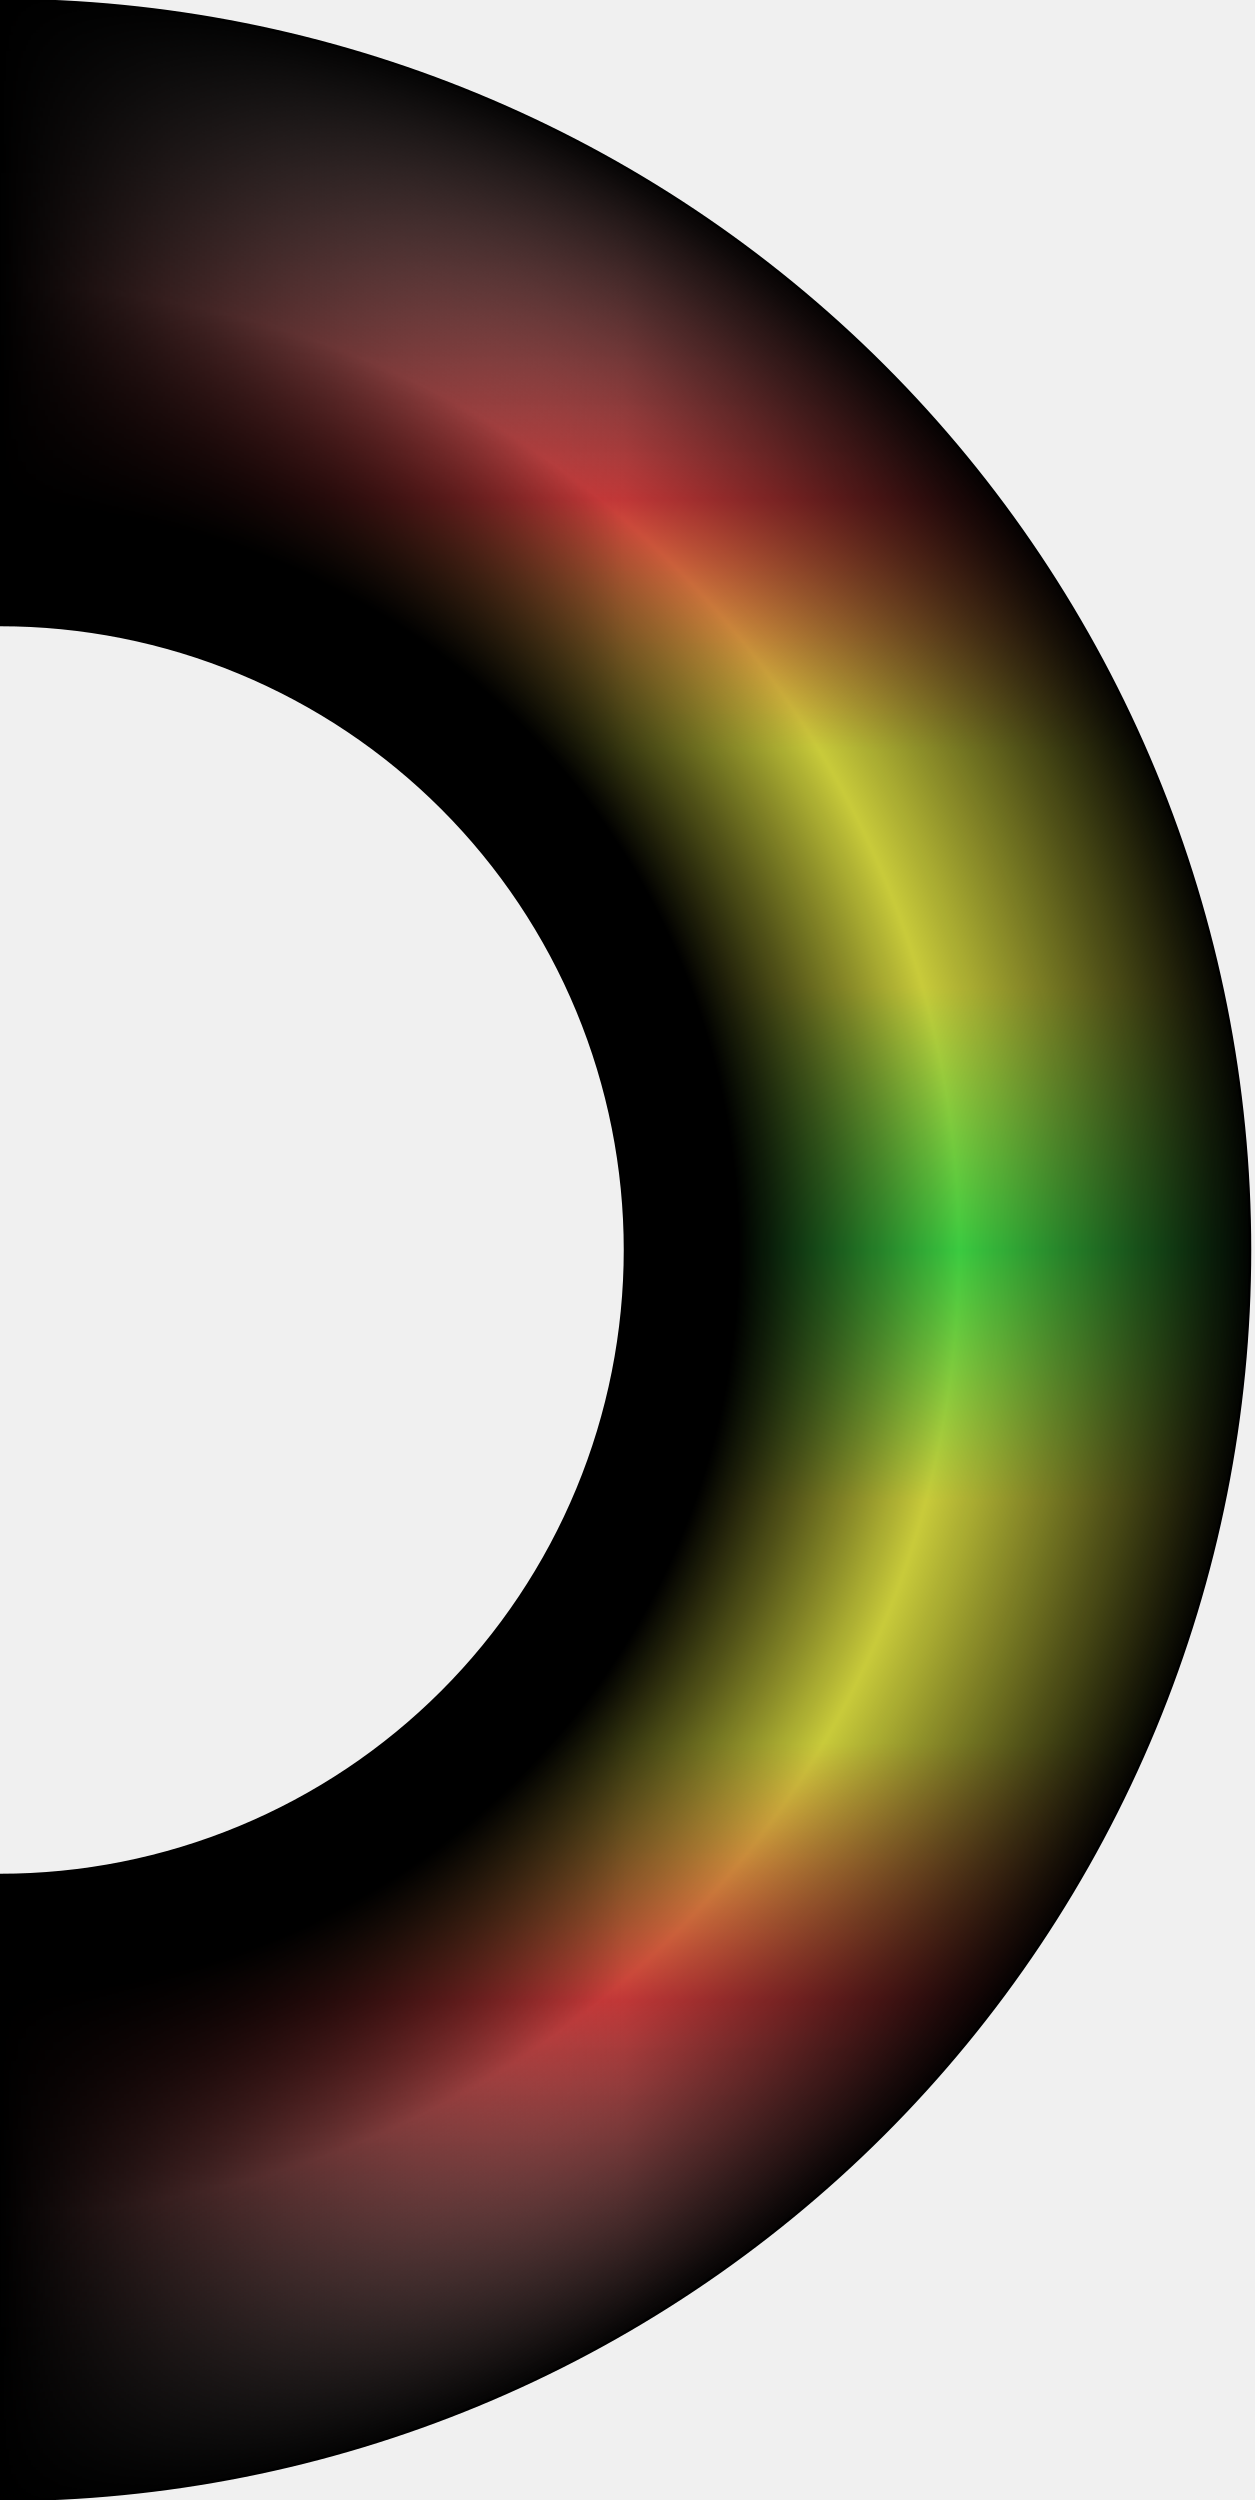
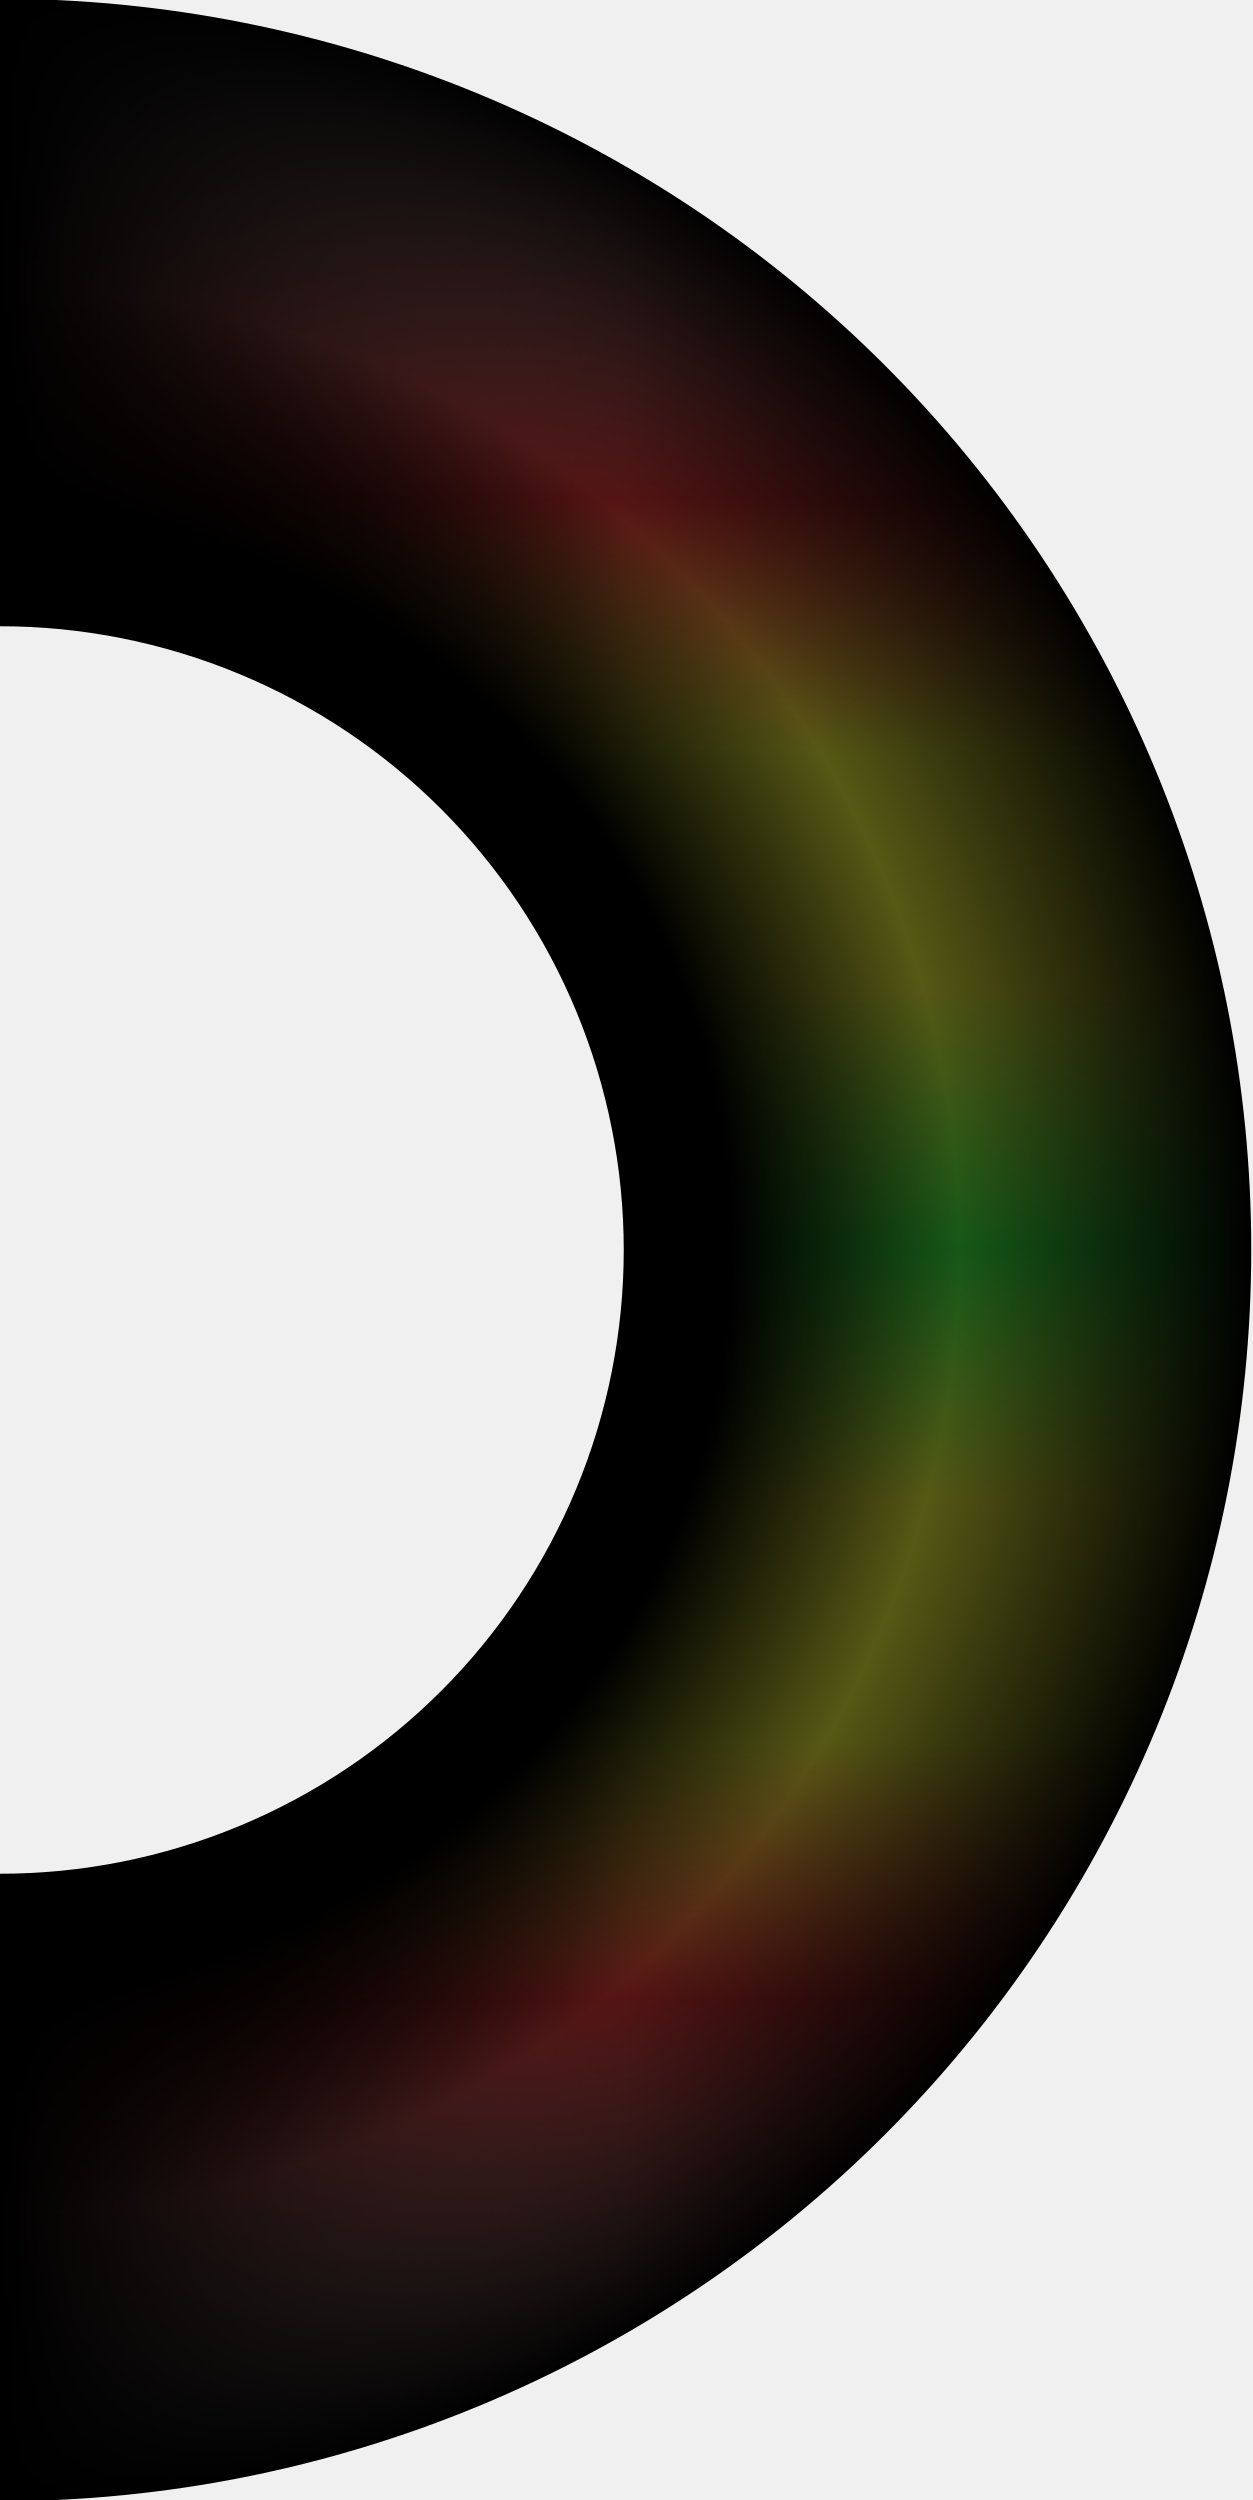
- <svg xmlns="http://www.w3.org/2000/svg" width="502" height="1000" viewBox="0 0 502 1000" fill="none">
-   <g clip-path="url(#clip0_2_27)">
-     <path d="M0 1000C65.661 1000 130.679 987.067 191.342 961.94C252.005 936.812 307.124 899.983 353.553 853.553C399.983 807.124 436.812 752.004 461.94 691.342C487.067 630.679 500 565.661 500 500C500 434.339 487.067 369.321 461.94 308.658C436.812 247.995 399.983 192.876 353.553 146.447C307.124 100.017 252.004 63.188 191.342 38.06C130.679 12.933 65.661 -5.74026e-06 -4.37114e-05 0L-2.18557e-05 250C32.83 250 65.339 256.466 95.671 269.03C126.002 281.594 153.562 300.009 176.777 323.223C199.991 346.438 218.406 373.998 230.97 404.329C243.534 434.661 250 467.17 250 500C250 532.83 243.534 565.339 230.97 595.671C218.406 626.002 199.991 653.562 176.777 676.777C153.562 699.991 126.002 718.406 95.671 730.97C65.34 743.534 32.831 750 0 750V1000Z" fill="url(#paint0_linear_2_27)" fill-opacity="0.7" />
-     <path d="M0 1000C65.661 1000 130.679 987.067 191.342 961.94C252.005 936.812 307.124 899.983 353.553 853.553C399.983 807.124 436.812 752.004 461.94 691.342C487.067 630.679 500 565.661 500 500C500 434.339 487.067 369.321 461.94 308.658C436.812 247.995 399.983 192.876 353.553 146.447C307.124 100.017 252.004 63.188 191.342 38.06C130.679 12.933 65.661 -5.74026e-06 -4.37114e-05 0L-2.18557e-05 250C32.83 250 65.339 256.466 95.671 269.03C126.002 281.594 153.562 300.009 176.777 323.223C199.991 346.438 218.406 373.998 230.97 404.329C243.534 434.661 250 467.17 250 500C250 532.83 243.534 565.339 230.97 595.671C218.406 626.002 199.991 653.562 176.777 676.777C153.562 699.991 126.002 718.406 95.671 730.97C65.34 743.534 32.831 750 0 750V1000Z" fill="url(#paint1_linear_2_27)" />
-     <path d="M0 1000C65.661 1000 130.679 987.067 191.342 961.94C252.005 936.812 307.124 899.983 353.553 853.553C399.983 807.124 436.812 752.004 461.94 691.342C487.067 630.679 500 565.661 500 500C500 434.339 487.067 369.321 461.94 308.658C436.812 247.995 399.983 192.876 353.553 146.447C307.124 100.017 252.004 63.188 191.342 38.06C130.679 12.933 65.661 -5.74026e-06 -4.37114e-05 0L-2.18557e-05 250C32.83 250 65.339 256.466 95.671 269.03C126.002 281.594 153.562 300.009 176.777 323.223C199.991 346.438 218.406 373.998 230.97 404.329C243.534 434.661 250 467.17 250 500C250 532.83 243.534 565.339 230.97 595.671C218.406 626.002 199.991 653.562 176.777 676.777C153.562 699.991 126.002 718.406 95.671 730.97C65.34 743.534 32.831 750 0 750V1000Z" fill="url(#paint2_radial_2_27)" />
-     <path d="M0 1000C65.661 1000 130.679 987.067 191.342 961.94C252.005 936.812 307.124 899.983 353.553 853.553C399.983 807.124 436.812 752.004 461.94 691.342C487.067 630.679 500 565.661 500 500C500 434.339 487.067 369.321 461.94 308.658C436.812 247.995 399.983 192.876 353.553 146.447C307.124 100.017 252.004 63.188 191.342 38.06C130.679 12.933 65.661 -5.74026e-06 -4.37114e-05 0L-2.18557e-05 250C32.83 250 65.339 256.466 95.671 269.03C126.002 281.594 153.562 300.009 176.777 323.223C199.991 346.438 218.406 373.998 230.97 404.329C243.534 434.661 250 467.17 250 500C250 532.83 243.534 565.339 230.97 595.671C218.406 626.002 199.991 653.562 176.777 676.777C153.562 699.991 126.002 718.406 95.671 730.97C65.34 743.534 32.831 750 0 750V1000Z" stroke="black" />
-   </g>
+ <svg xmlns="http://www.w3.org/2000/svg" width="501" height="1000" viewBox="0 0 501 1000" fill="none">
+   <path d="M0 1000C65.661 1000 130.679 987.067 191.342 961.94C252.005 936.812 307.124 899.983 353.553 853.553C399.983 807.124 436.812 752.005 461.94 691.342C487.067 630.679 500 565.661 500 500C500 434.339 487.067 369.321 461.94 308.658C436.812 247.995 399.983 192.876 353.553 146.447C307.124 100.017 252.004 63.188 191.342 38.06C130.679 12.933 65.661 -5.74026e-06 -3.05176e-05 0V250C32.83 250 65.339 256.466 95.671 269.03C126.002 281.594 153.562 300.009 176.777 323.223C199.991 346.438 218.406 373.998 230.97 404.329C243.534 434.661 250 467.17 250 500C250 532.83 243.534 565.339 230.97 595.671C218.406 626.002 199.991 653.562 176.777 676.777C153.562 699.991 126.002 718.406 95.671 730.97C65.34 743.534 32.831 750 0 750V1000Z" fill="url(#paint0_linear_2_38)" fill-opacity="0.75" />
+   <path d="M0 1000C65.661 1000 130.679 987.067 191.342 961.94C252.005 936.812 307.124 899.983 353.553 853.553C399.983 807.124 436.812 752.005 461.94 691.342C487.067 630.679 500 565.661 500 500C500 434.339 487.067 369.321 461.94 308.658C436.812 247.995 399.983 192.876 353.553 146.447C307.124 100.017 252.004 63.188 191.342 38.06C130.679 12.933 65.661 -5.74026e-06 -3.05176e-05 0V250C32.83 250 65.339 256.466 95.671 269.03C126.002 281.594 153.562 300.009 176.777 323.223C199.991 346.438 218.406 373.998 230.97 404.329C243.534 434.661 250 467.17 250 500C250 532.83 243.534 565.339 230.97 595.671C218.406 626.002 199.991 653.562 176.777 676.777C153.562 699.991 126.002 718.406 95.671 730.97C65.34 743.534 32.831 750 0 750V1000Z" fill="url(#paint1_linear_2_38)" />
+   <path d="M0 1000C65.661 1000 130.679 987.067 191.342 961.94C252.005 936.812 307.124 899.983 353.553 853.553C399.983 807.124 436.812 752.005 461.94 691.342C487.067 630.679 500 565.661 500 500C500 434.339 487.067 369.321 461.94 308.658C436.812 247.995 399.983 192.876 353.553 146.447C307.124 100.017 252.004 63.188 191.342 38.06C130.679 12.933 65.661 -5.74026e-06 -3.05176e-05 0V250C32.83 250 65.339 256.466 95.671 269.03C126.002 281.594 153.562 300.009 176.777 323.223C199.991 346.438 218.406 373.998 230.97 404.329C243.534 434.661 250 467.17 250 500C250 532.83 243.534 565.339 230.97 595.671C218.406 626.002 199.991 653.562 176.777 676.777C153.562 699.991 126.002 718.406 95.671 730.97C65.34 743.534 32.831 750 0 750V1000Z" fill="url(#paint2_radial_2_38)" />
+   <path d="M0 1000C65.661 1000 130.679 987.067 191.342 961.94C252.005 936.812 307.124 899.983 353.553 853.553C399.983 807.124 436.812 752.005 461.94 691.342C487.067 630.679 500 565.661 500 500C500 434.339 487.067 369.321 461.94 308.658C436.812 247.995 399.983 192.876 353.553 146.447C307.124 100.017 252.004 63.188 191.342 38.06C130.679 12.933 65.661 -5.74026e-06 -3.05176e-05 0V250C32.83 250 65.339 256.466 95.671 269.03C126.002 281.594 153.562 300.009 176.777 323.223C199.991 346.438 218.406 373.998 230.97 404.329C243.534 434.661 250 467.17 250 500C250 532.83 243.534 565.339 230.97 595.671C218.406 626.002 199.991 653.562 176.777 676.777C153.562 699.991 126.002 718.406 95.671 730.97C65.34 743.534 32.831 750 0 750V1000Z" stroke="black" />
  <defs>
-     <linearGradient id="paint0_linear_2_27" x1="-5.96047e-05" y1="-3.08617e-05" x2="-1.30252e-06" y2="1000" gradientUnits="userSpaceOnUse">
+     <linearGradient id="paint0_linear_2_38" x1="-5.96047e-05" y1="-3.08617e-05" x2="-1.30252e-06" y2="1000" gradientUnits="userSpaceOnUse">
      <stop stop-color="#FF0000" stop-opacity="0" />
      <stop offset="0.2" stop-color="#FF0000" />
      <stop offset="0.3" stop-color="#FAFF00" />
      <stop offset="0.395" stop-color="#FAFF00" />
      <stop offset="0.5" stop-color="#00FF0A" />
      <stop offset="0.6" stop-color="#FAFF00" />
      <stop offset="0.697" stop-color="#FAFF00" />
      <stop offset="0.8" stop-color="#FF0000" />
      <stop offset="1" stop-color="#FF0000" stop-opacity="0" />
    </linearGradient>
-     <linearGradient id="paint1_linear_2_27" x1="-1.06157e-05" y1="500" x2="500" y2="500" gradientUnits="userSpaceOnUse">
+     <linearGradient id="paint1_linear_2_38" x1="-1.06157e-05" y1="500" x2="500" y2="500" gradientUnits="userSpaceOnUse">
      <stop />
      <stop offset="0.5" stop-opacity="0" />
    </linearGradient>
-     <radialGradient id="paint2_radial_2_27" cx="0" cy="0" r="1" gradientUnits="userSpaceOnUse" gradientTransform="translate(2.98023e-05 500) rotate(-90) scale(500 500)">
-       <stop offset="0.59" />
-       <stop offset="0.765" stop-opacity="0.19" />
+     <radialGradient id="paint2_radial_2_38" cx="0" cy="0" r="1" gradientUnits="userSpaceOnUse" gradientTransform="translate(0 500) rotate(-90) scale(500 500)">
+       <stop offset="0.584" />
+       <stop offset="0.765" stop-opacity="0.65" />
      <stop offset="1" />
    </radialGradient>
-     <clipPath id="clip0_2_27">
-       <rect width="502" height="1000" fill="white" />
-     </clipPath>
  </defs>
</svg>
